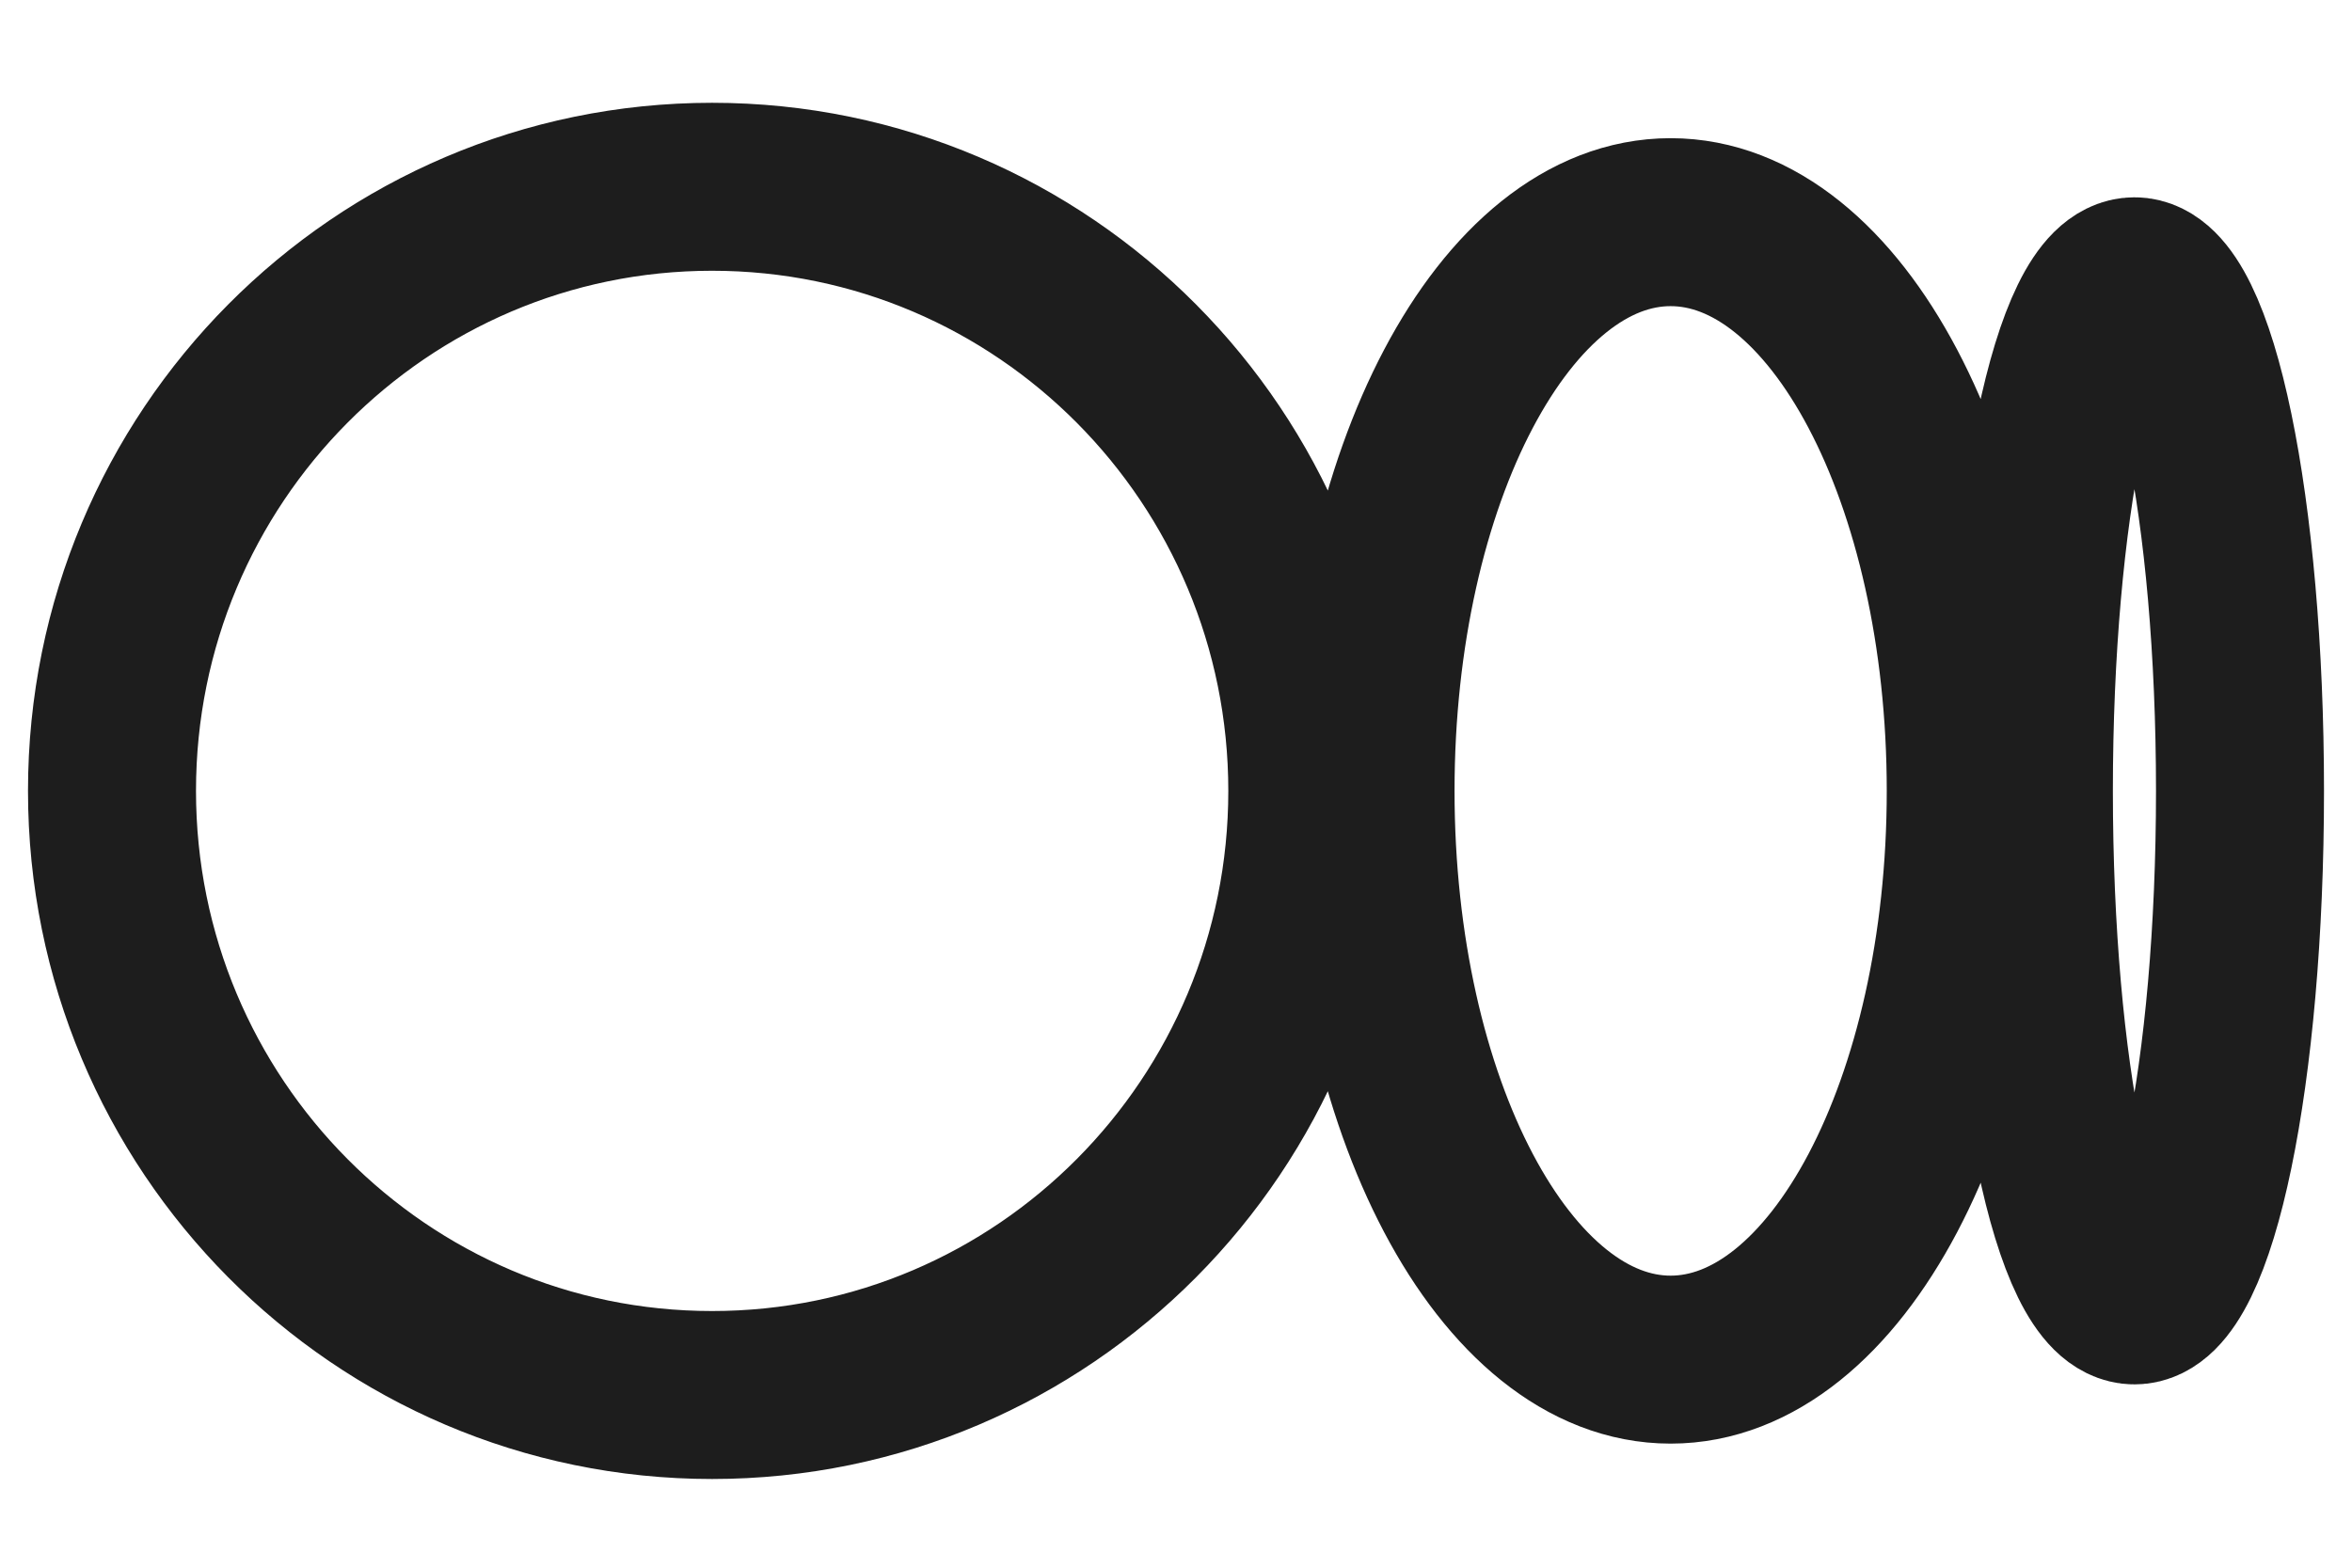
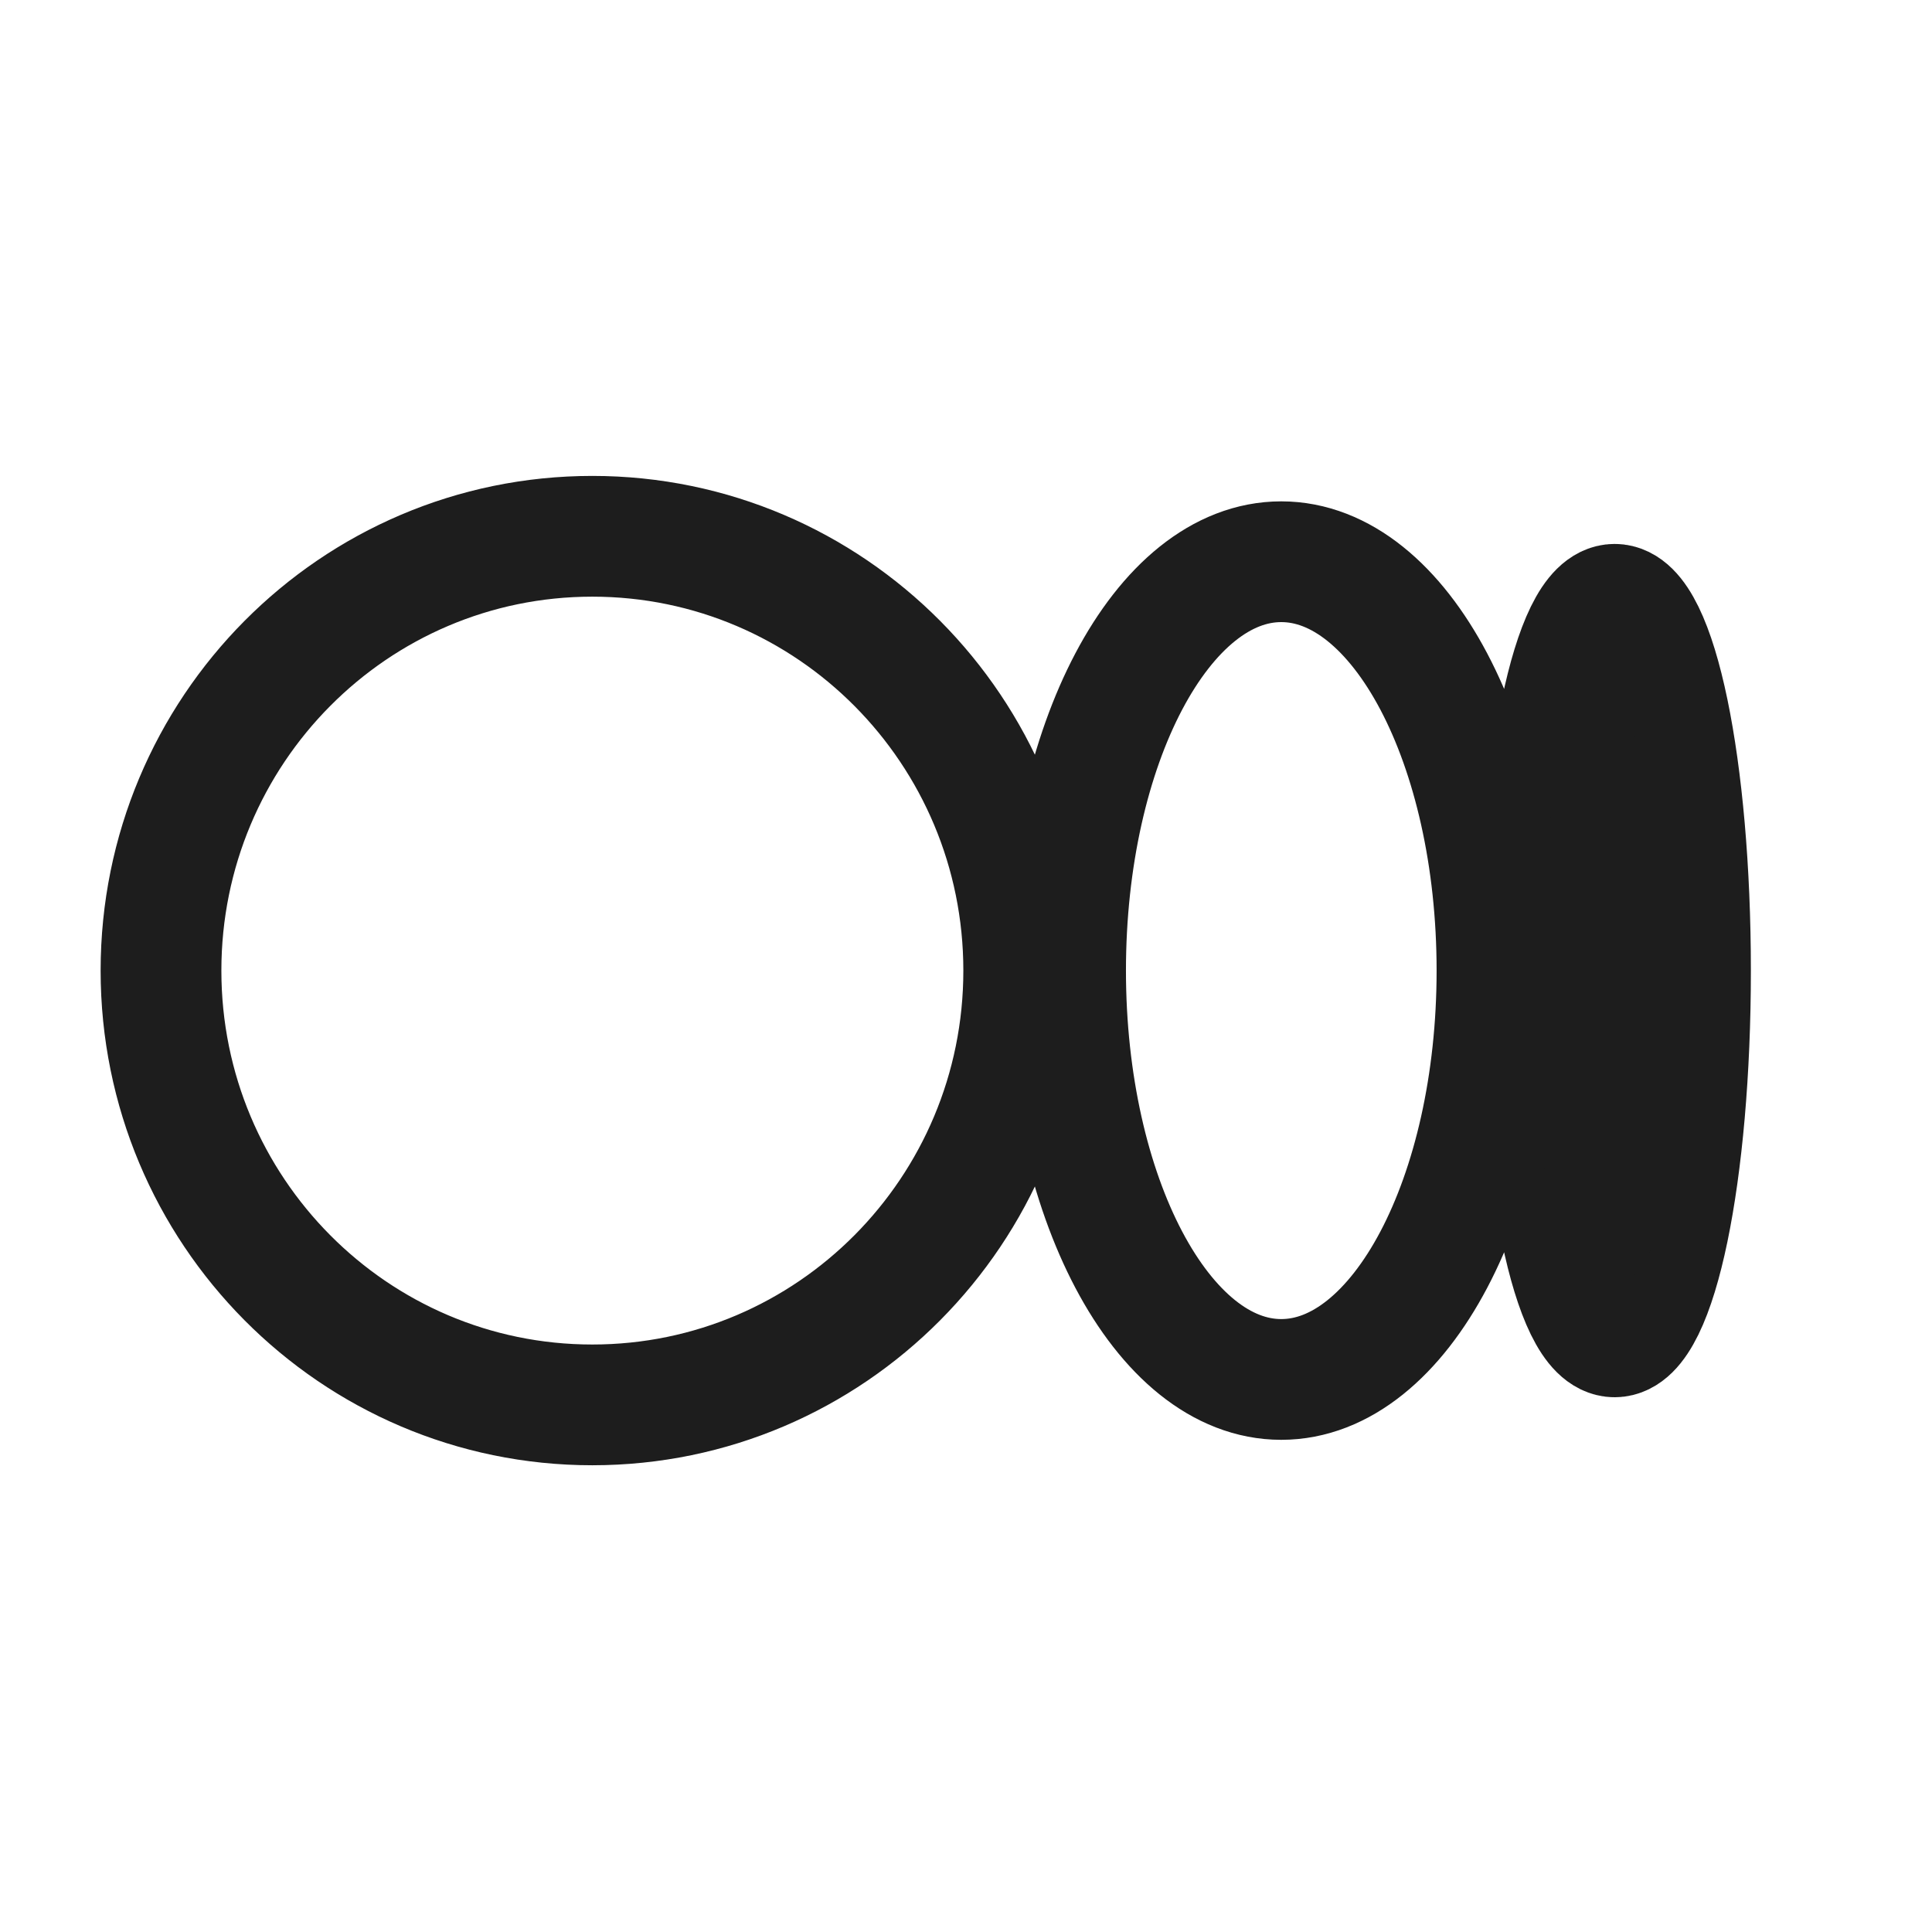
- <svg xmlns="http://www.w3.org/2000/svg" width="21" height="14" viewBox="0 0 21 14" fill="none">
-   <path d="M11.717 7.063C11.717 10.043 9.318 12.458 6.358 12.458C3.399 12.458 1 10.043 1 7.063C1 4.082 3.399 1.668 6.358 1.668C9.318 1.668 11.717 4.083 11.717 7.063ZM17.596 7.063C17.596 9.868 16.396 12.142 14.916 12.142C13.437 12.142 12.237 9.867 12.237 7.063C12.237 4.259 13.437 1.984 14.916 1.984C16.396 1.984 17.596 4.259 17.596 7.063ZM20 7.063C20 9.576 19.578 11.613 19.058 11.613C18.537 11.613 18.115 9.575 18.115 7.063C18.115 4.55 18.537 2.512 19.058 2.512C19.578 2.512 20 4.55 20 7.063Z" stroke="#1D1D1D" stroke-width="1.5" stroke-linejoin="round" />
+ <svg xmlns="http://www.w3.org/2000/svg" width="24" height="24" viewBox="0 0 24 24" fill="none">
+   <path d="M12.717 12.057C12.717 15.037 10.318 17.452 7.358 17.452C4.399 17.452 2 15.037 2 12.057C2 9.076 4.399 6.662 7.358 6.662C10.318 6.662 12.717 9.077 12.717 12.057ZM18.596 12.057C18.596 14.862 17.396 17.136 15.916 17.136C14.437 17.136 13.237 14.861 13.237 12.057C13.237 9.253 14.437 6.978 15.916 6.978C17.396 6.978 18.596 9.253 18.596 12.057ZM21 12.057C21 14.57 20.578 16.607 20.058 16.607C19.537 16.607 19.115 14.569 19.115 12.057C19.115 9.544 19.537 7.507 20.058 7.507C20.578 7.507 21 9.544 21 12.057Z" stroke="#1D1D1D" stroke-width="1.5" stroke-linejoin="round" />
+   <ellipse cx="20" cy="12.5" rx="1" ry="3.5" fill="#1D1D1D" />
</svg>
